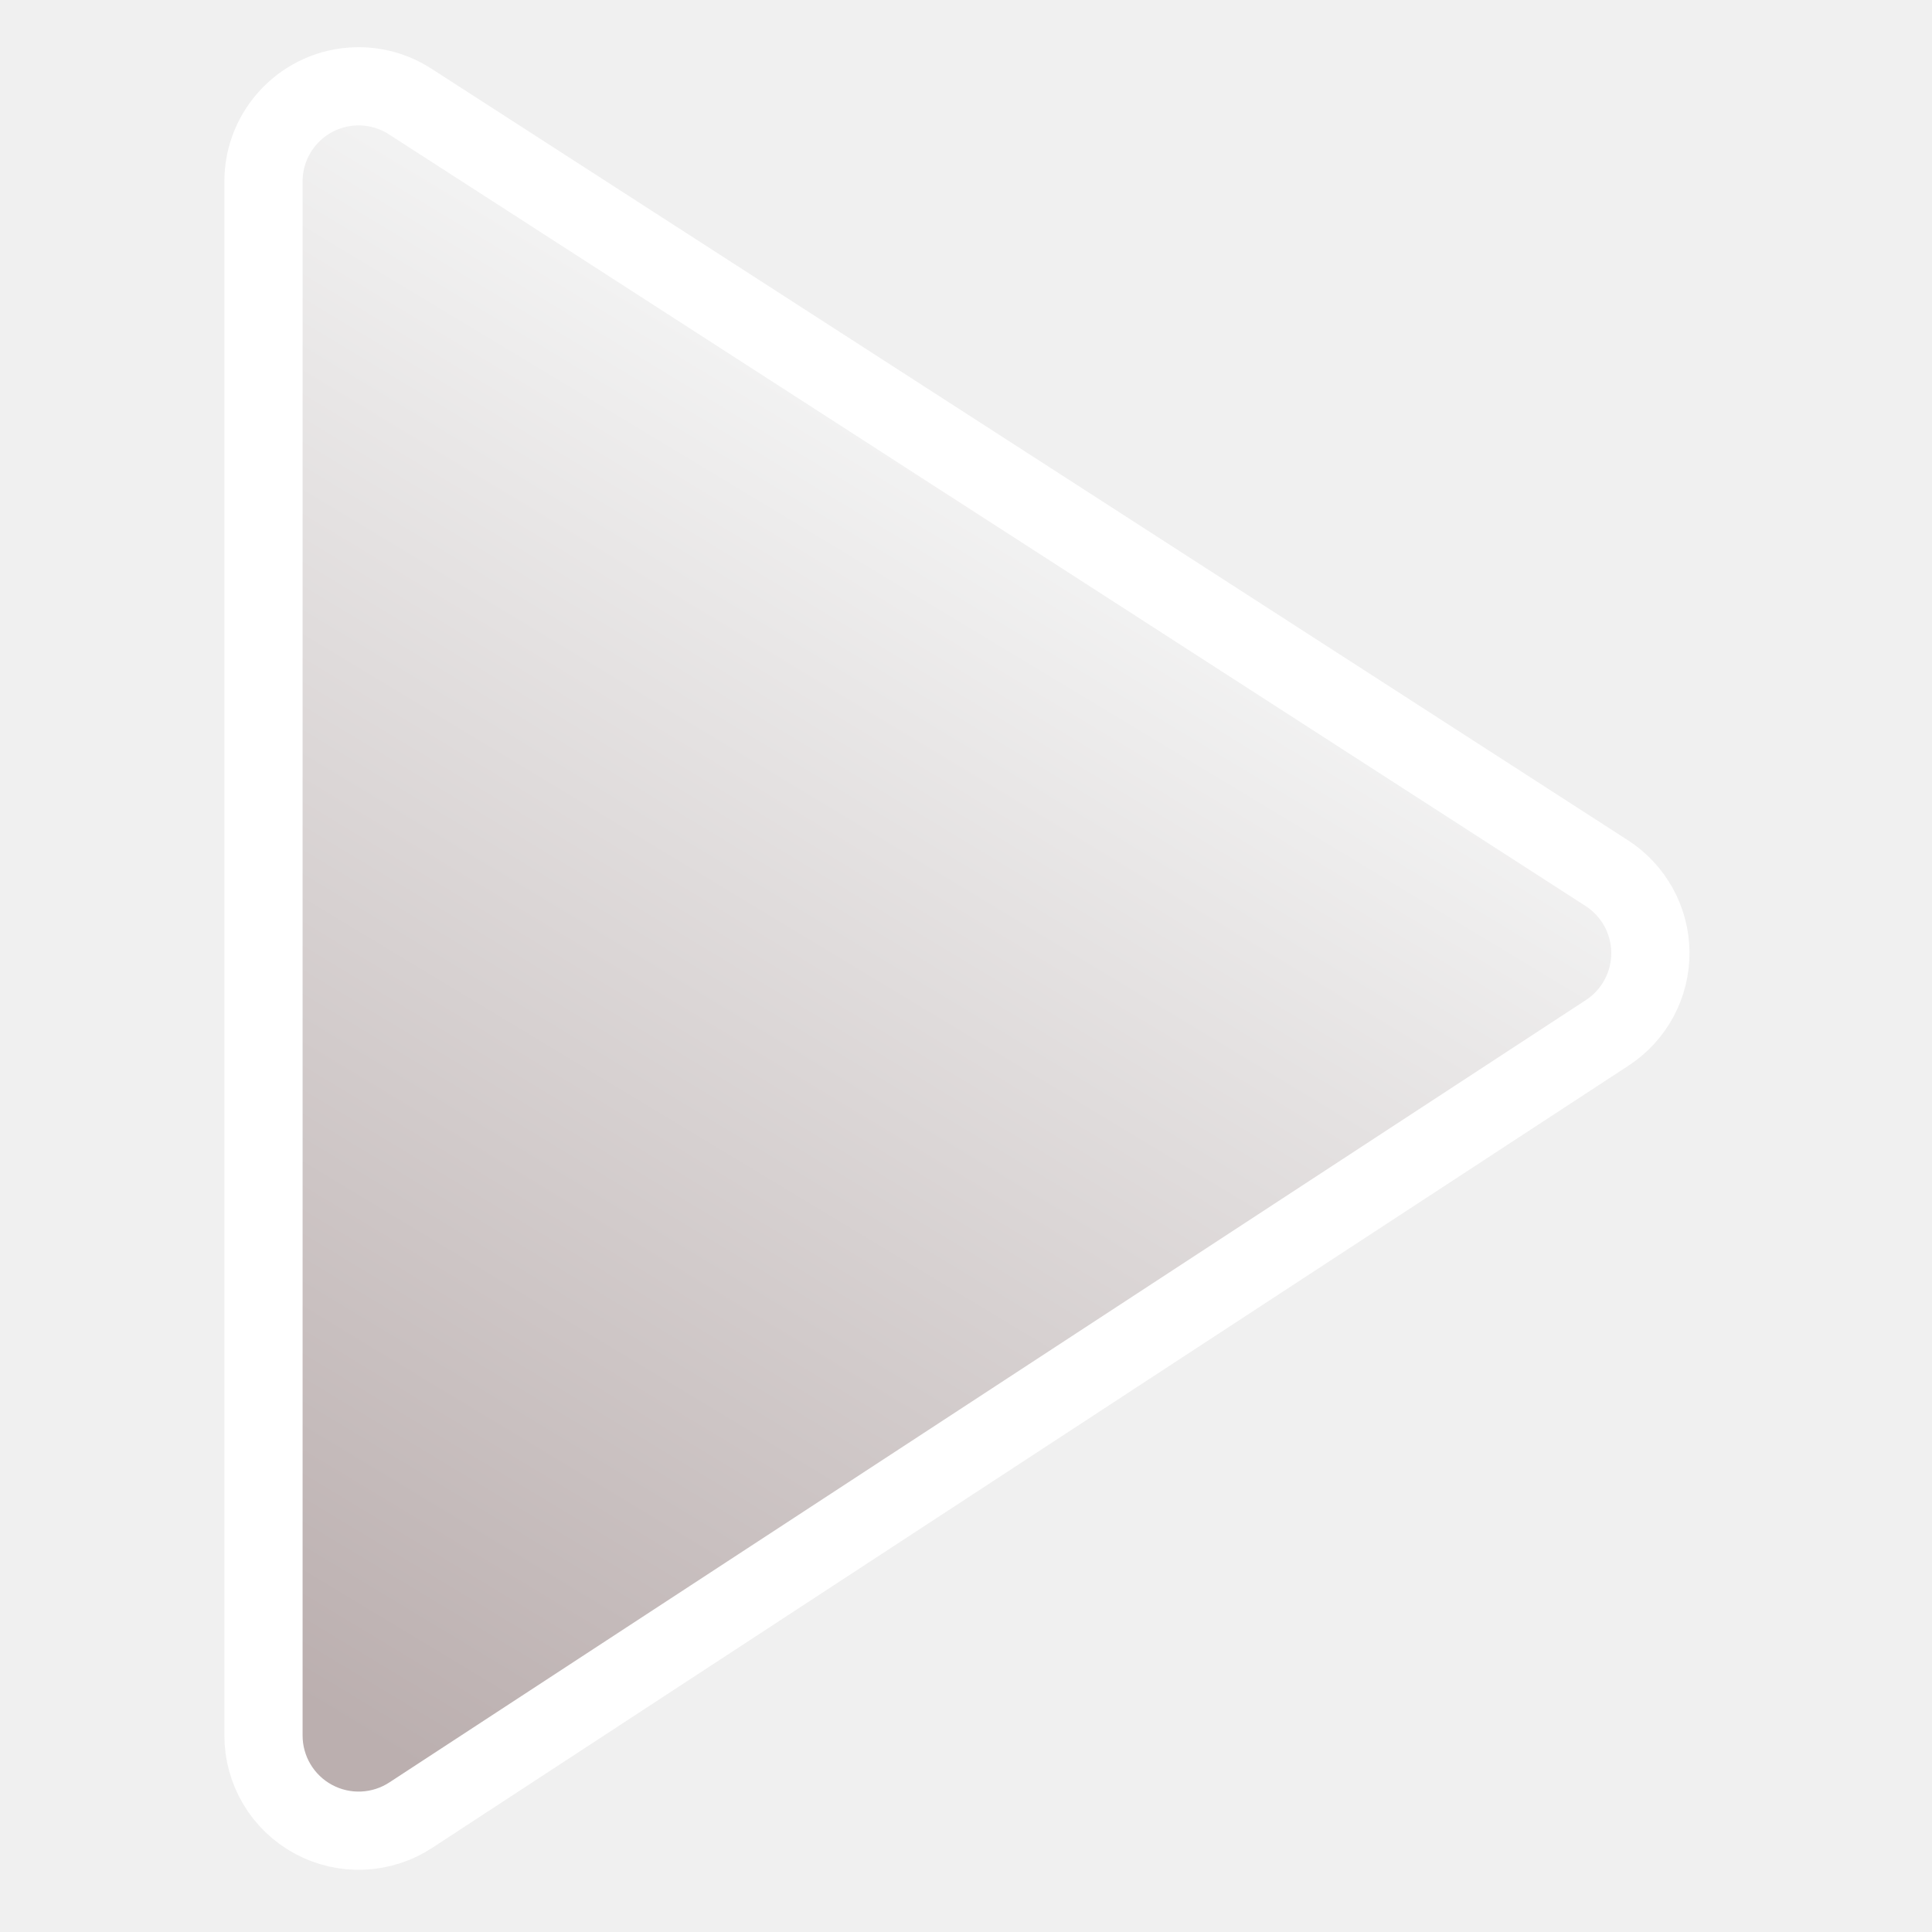
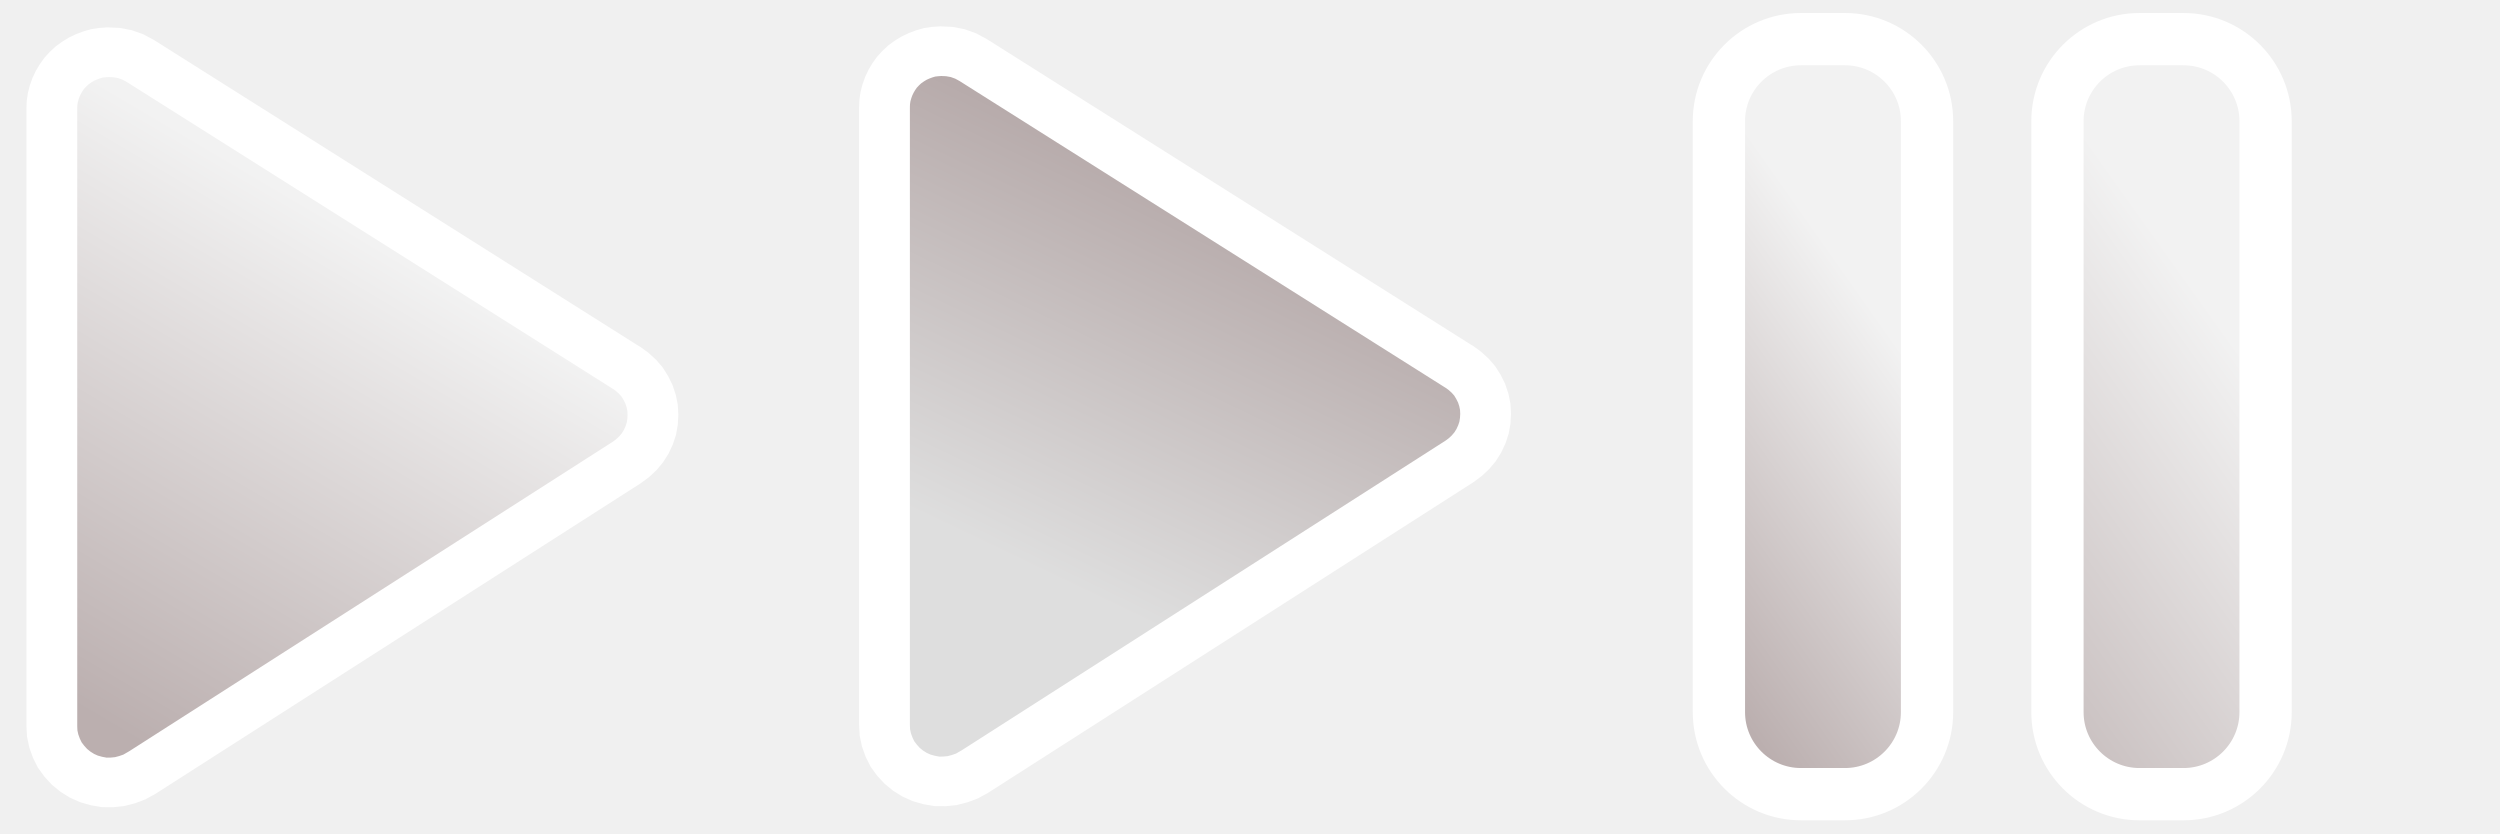
- <svg xmlns="http://www.w3.org/2000/svg" xmlns:xlink="http://www.w3.org/1999/xlink" version="1.1" width="64" height="64" id="svg2">
+ <svg xmlns="http://www.w3.org/2000/svg" xmlns:xlink="http://www.w3.org/1999/xlink" version="1.1" width="192" height="64" id="svg2">
  <defs id="defs4">
+     <linearGradient id="linearGradient3799">
+       <stop id="stop3801" style="stop-color:#b1a3a3;stop-opacity:1;" offset="0" />
+       <stop id="stop3803" style="stop-color:#dedede;stop-opacity:1;" offset="1" />
+     </linearGradient>
+     <linearGradient id="linearGradient3781">
+       <stop offset="0" style="stop-color:#b1a3a3;stop-opacity:1;" id="stop3783" />
+       <stop offset="1" style="stop-color:#dedede;stop-opacity:1;" id="stop3785" />
+     </linearGradient>
    <linearGradient id="linearGradient4015">
      <stop id="stop4017" style="stop-color:#bbafaf;stop-opacity:1" offset="0" />
      <stop id="stop4019" style="stop-color:#f2f2f2;stop-opacity:1" offset="1" />
    </linearGradient>
    <linearGradient id="linearGradient3995">
      <stop id="stop3997" style="stop-color:#535353;stop-opacity:0.274" offset="0" />
      <stop id="stop3999" style="stop-color:#f2f2f2;stop-opacity:0" offset="1" />
    </linearGradient>
    <linearGradient x1="30" y1="152.362" x2="68.214" y2="84.505" id="linearGradient4003" xlink:href="#linearGradient3995" gradientUnits="userSpaceOnUse" />
    <linearGradient x1="25.759" y1="152.362" x2="71.202" y2="77.008" id="linearGradient4013" xlink:href="#linearGradient4015" gradientUnits="userSpaceOnUse" />
+     <linearGradient xlink:href="#linearGradient4015" id="linearGradient3761" gradientUnits="userSpaceOnUse" x1="25.759" y1="152.362" x2="71.202" y2="77.008" />
+     <linearGradient xlink:href="#linearGradient4015" id="linearGradient3767" gradientUnits="userSpaceOnUse" x1="25.759" y1="152.362" x2="71.202" y2="77.008" />
+     <linearGradient xlink:href="#linearGradient3781" id="linearGradient3779" x1="80.363" y1="59.453" x2="109.076" y2="103.292" gradientUnits="userSpaceOnUse" />
+     <linearGradient xlink:href="#linearGradient3781" id="linearGradient3787" gradientUnits="userSpaceOnUse" x1="74.235" y1="60.901" x2="41.451" y2="127.913" />
+     <linearGradient xlink:href="#linearGradient4015" id="linearGradient3797" x1="134" y1="45" x2="152" y2="25" gradientUnits="userSpaceOnUse" gradientTransform="matrix(0.7992523,0,0,1.260544,28.10874,0.4863888)" />
+     <linearGradient xlink:href="#linearGradient4015" id="linearGradient3807" gradientUnits="userSpaceOnUse" gradientTransform="matrix(0.7992519,0,0,1.260544,54.1088,0.4863883)" x1="126.497" y1="53.663" x2="152" y2="25" />
  </defs>
-   <g id="layer1" transform="matrix(0.5182054,0,0,0.5182054,-1.473587,-21.47991)">
-     <path d="m 25.625,46.969 a 6.083,6.083 0 0 0 -5.938,6.094 l 0,99.312 a 6.083,6.083 0 0 0 9.438,5.094 l 76.469,-50 A 6.083,6.083 0 0 0 105.531,97.25 L 29.062,47.938 A 6.083,6.083 0 0 0 25.625,46.969 z" id="path3983" style="fill:url(#linearGradient4013);fill-opacity:1;stroke:#ffffff;stroke-width:5;stroke-linecap:butt;stroke-linejoin:round;stroke-miterlimit:4;stroke-opacity:1;stroke-dasharray:none" />
+   <g id="layer1" transform="matrix(0.5588341,0,0,0.546789,-8.857864,-24.42855)">
+     <path style="fill:url(#linearGradient3767);fill-opacity:1;stroke:#ffffff;stroke-width:7.994;stroke-linecap:butt;stroke-linejoin:round;stroke-miterlimit:4;stroke-opacity:1;stroke-dasharray:none" id="path3759" d="m 25.562,44 c -0.1,0.002 -0.776,0.05 -0.875,0.062 -0.099,0.012 -0.777,0.103 -0.875,0.125 -0.098,0.022 -0.749,0.219 -0.844,0.25 -0.095,0.031 -0.721,0.273 -0.812,0.312 -0.092,0.04 -0.694,0.326 -0.781,0.375 -0.087,0.049 -0.668,0.412 -0.75,0.469 -0.082,0.057 -0.642,0.467 -0.719,0.531 -0.076,0.065 -0.555,0.522 -0.625,0.594 -0.07,0.072 -0.531,0.578 -0.594,0.656 -0.063,0.078 -0.445,0.635 -0.5,0.719 -0.055,0.084 -0.391,0.661 -0.438,0.75 -0.046,0.089 -0.337,0.72 -0.375,0.812 -0.038,0.093 -0.253,0.717 -0.281,0.812 -0.028,0.096 -0.2,0.745 -0.219,0.844 -0.019,0.098 -0.116,0.775 -0.125,0.875 -0.009,0.1 -0.031,0.775 -0.031,0.875 l 0,99.312 c -4.63e-4,0.139 0.044,1.081 0.062,1.219 0.018,0.138 0.213,1.053 0.25,1.188 0.037,0.135 0.352,1.028 0.406,1.156 0.054,0.128 0.46,0.974 0.531,1.094 0.071,0.12 0.632,0.891 0.719,1 0.087,0.109 0.712,0.81 0.812,0.906 0.101,0.097 0.825,0.699 0.938,0.781 0.113,0.082 0.909,0.59 1.031,0.656 0.123,0.066 0.963,0.451 1.094,0.5 0.131,0.049 1.052,0.313 1.188,0.344 0.136,0.031 1.08,0.206 1.219,0.219 0.139,0.013 1.079,0.006 1.219,0 0.139,-0.006 1.05,-0.1 1.188,-0.125 0.137,-0.025 1.055,-0.269 1.188,-0.312 0.133,-0.043 1.031,-0.377 1.156,-0.438 0.123,-0.059 0.887,-0.502 1.031,-0.594 l 0.031,0 76.438,-50 c 0.108,-0.071 0.808,-0.604 0.906,-0.688 0.098,-0.083 0.725,-0.686 0.812,-0.781 0.087,-0.095 0.644,-0.77 0.719,-0.875 0.075,-0.105 0.533,-0.855 0.594,-0.969 0.061,-0.114 0.422,-0.911 0.469,-1.031 0.046,-0.12 0.313,-0.937 0.344,-1.062 0.031,-0.125 0.172,-0.997 0.188,-1.125 0.015,-0.128 0.063,-0.996 0.062,-1.125 -7.9e-4,-0.129 -0.046,-0.997 -0.062,-1.125 -0.017,-0.128 -0.186,-0.969 -0.219,-1.094 -0.033,-0.125 -0.296,-0.943 -0.344,-1.062 -0.048,-0.12 -0.438,-0.918 -0.5,-1.031 -0.062,-0.113 -0.518,-0.865 -0.594,-0.969 -0.076,-0.104 -0.631,-0.75 -0.719,-0.844 -0.088,-0.094 -0.745,-0.699 -0.844,-0.781 -0.097,-0.08 -0.743,-0.569 -0.875,-0.656 l -0.031,0 L 30.688,45.438 C 30.558,45.354 29.64,44.845 29.5,44.781 29.36,44.718 28.367,44.354 28.219,44.312 28.071,44.271 27.059,44.082 26.906,44.062 26.753,44.043 25.716,43.996 25.562,44 z" transform="matrix(0.8733245,0,0,0.8733245,8.373648,13.58239)" />
  </g>
+   <g transform="matrix(0.5588341,0,0,0.546789,55.09055,-24.50817)" id="g2999" style="fill-opacity:1;fill:url(#linearGradient3779)">
+     <path transform="matrix(0.8733245,0,0,0.8733245,8.373648,13.58239)" d="m 25.562,44 c -0.1,0.002 -0.776,0.05 -0.875,0.062 -0.099,0.012 -0.777,0.103 -0.875,0.125 -0.098,0.022 -0.749,0.219 -0.844,0.25 -0.095,0.031 -0.721,0.273 -0.812,0.312 -0.092,0.04 -0.694,0.326 -0.781,0.375 -0.087,0.049 -0.668,0.412 -0.75,0.469 -0.082,0.057 -0.642,0.467 -0.719,0.531 -0.076,0.065 -0.555,0.522 -0.625,0.594 -0.07,0.072 -0.531,0.578 -0.594,0.656 -0.063,0.078 -0.445,0.635 -0.5,0.719 -0.055,0.084 -0.391,0.661 -0.438,0.75 -0.046,0.089 -0.337,0.72 -0.375,0.812 -0.038,0.093 -0.253,0.717 -0.281,0.812 -0.028,0.096 -0.2,0.745 -0.219,0.844 -0.019,0.098 -0.116,0.775 -0.125,0.875 -0.009,0.1 -0.031,0.775 -0.031,0.875 l 0,99.312 c -4.63e-4,0.139 0.044,1.081 0.062,1.219 0.018,0.138 0.213,1.053 0.25,1.188 0.037,0.135 0.352,1.028 0.406,1.156 0.054,0.128 0.46,0.974 0.531,1.094 0.071,0.12 0.632,0.891 0.719,1 0.087,0.109 0.712,0.81 0.812,0.906 0.101,0.097 0.825,0.699 0.938,0.781 0.113,0.082 0.909,0.59 1.031,0.656 0.123,0.066 0.963,0.451 1.094,0.5 0.131,0.049 1.052,0.313 1.188,0.344 0.136,0.031 1.08,0.206 1.219,0.219 0.139,0.013 1.079,0.006 1.219,0 0.139,-0.006 1.05,-0.1 1.188,-0.125 0.137,-0.025 1.055,-0.269 1.188,-0.312 0.133,-0.043 1.031,-0.377 1.156,-0.438 0.123,-0.059 0.887,-0.502 1.031,-0.594 l 0.031,0 76.438,-50 c 0.108,-0.071 0.808,-0.604 0.906,-0.688 0.098,-0.083 0.725,-0.686 0.812,-0.781 0.087,-0.095 0.644,-0.77 0.719,-0.875 0.075,-0.105 0.533,-0.855 0.594,-0.969 0.061,-0.114 0.422,-0.911 0.469,-1.031 0.046,-0.12 0.313,-0.937 0.344,-1.062 0.031,-0.125 0.172,-0.997 0.188,-1.125 0.015,-0.128 0.063,-0.996 0.062,-1.125 -7.9e-4,-0.129 -0.046,-0.997 -0.062,-1.125 -0.017,-0.128 -0.186,-0.969 -0.219,-1.094 -0.033,-0.125 -0.296,-0.943 -0.344,-1.062 -0.048,-0.12 -0.438,-0.918 -0.5,-1.031 -0.062,-0.113 -0.518,-0.865 -0.594,-0.969 -0.076,-0.104 -0.631,-0.75 -0.719,-0.844 -0.088,-0.094 -0.745,-0.699 -0.844,-0.781 -0.097,-0.08 -0.743,-0.569 -0.875,-0.656 l -0.031,0 L 30.688,45.438 C 30.558,45.354 29.64,44.845 29.5,44.781 29.36,44.718 28.367,44.354 28.219,44.312 28.071,44.271 27.059,44.082 26.906,44.062 26.753,44.043 25.716,43.996 25.562,44 z" id="path3001" style="fill:url(#linearGradient3787);fill-opacity:1;stroke:#ffffff;stroke-width:7.994;stroke-linecap:butt;stroke-linejoin:round;stroke-miterlimit:4;stroke-opacity:1;stroke-dasharray:none" />
+   </g>
+   <rect style="fill:url(#linearGradient3797);fill-opacity:1;stroke:#ffffff;stroke-width:4.015;stroke-miterlimit:4;stroke-opacity:1;stroke-dasharray:none" id="rect3789" width="15.985" height="57.985" x="132.012" y="3.007" ry="6.303" />
+   <rect ry="6.303" y="3.007" x="158.012" height="57.985" width="15.985" id="rect3805" style="fill:url(#linearGradient3807);fill-opacity:1;stroke:#ffffff;stroke-width:4.015;stroke-miterlimit:4;stroke-opacity:1;stroke-dasharray:none" />
</svg>
